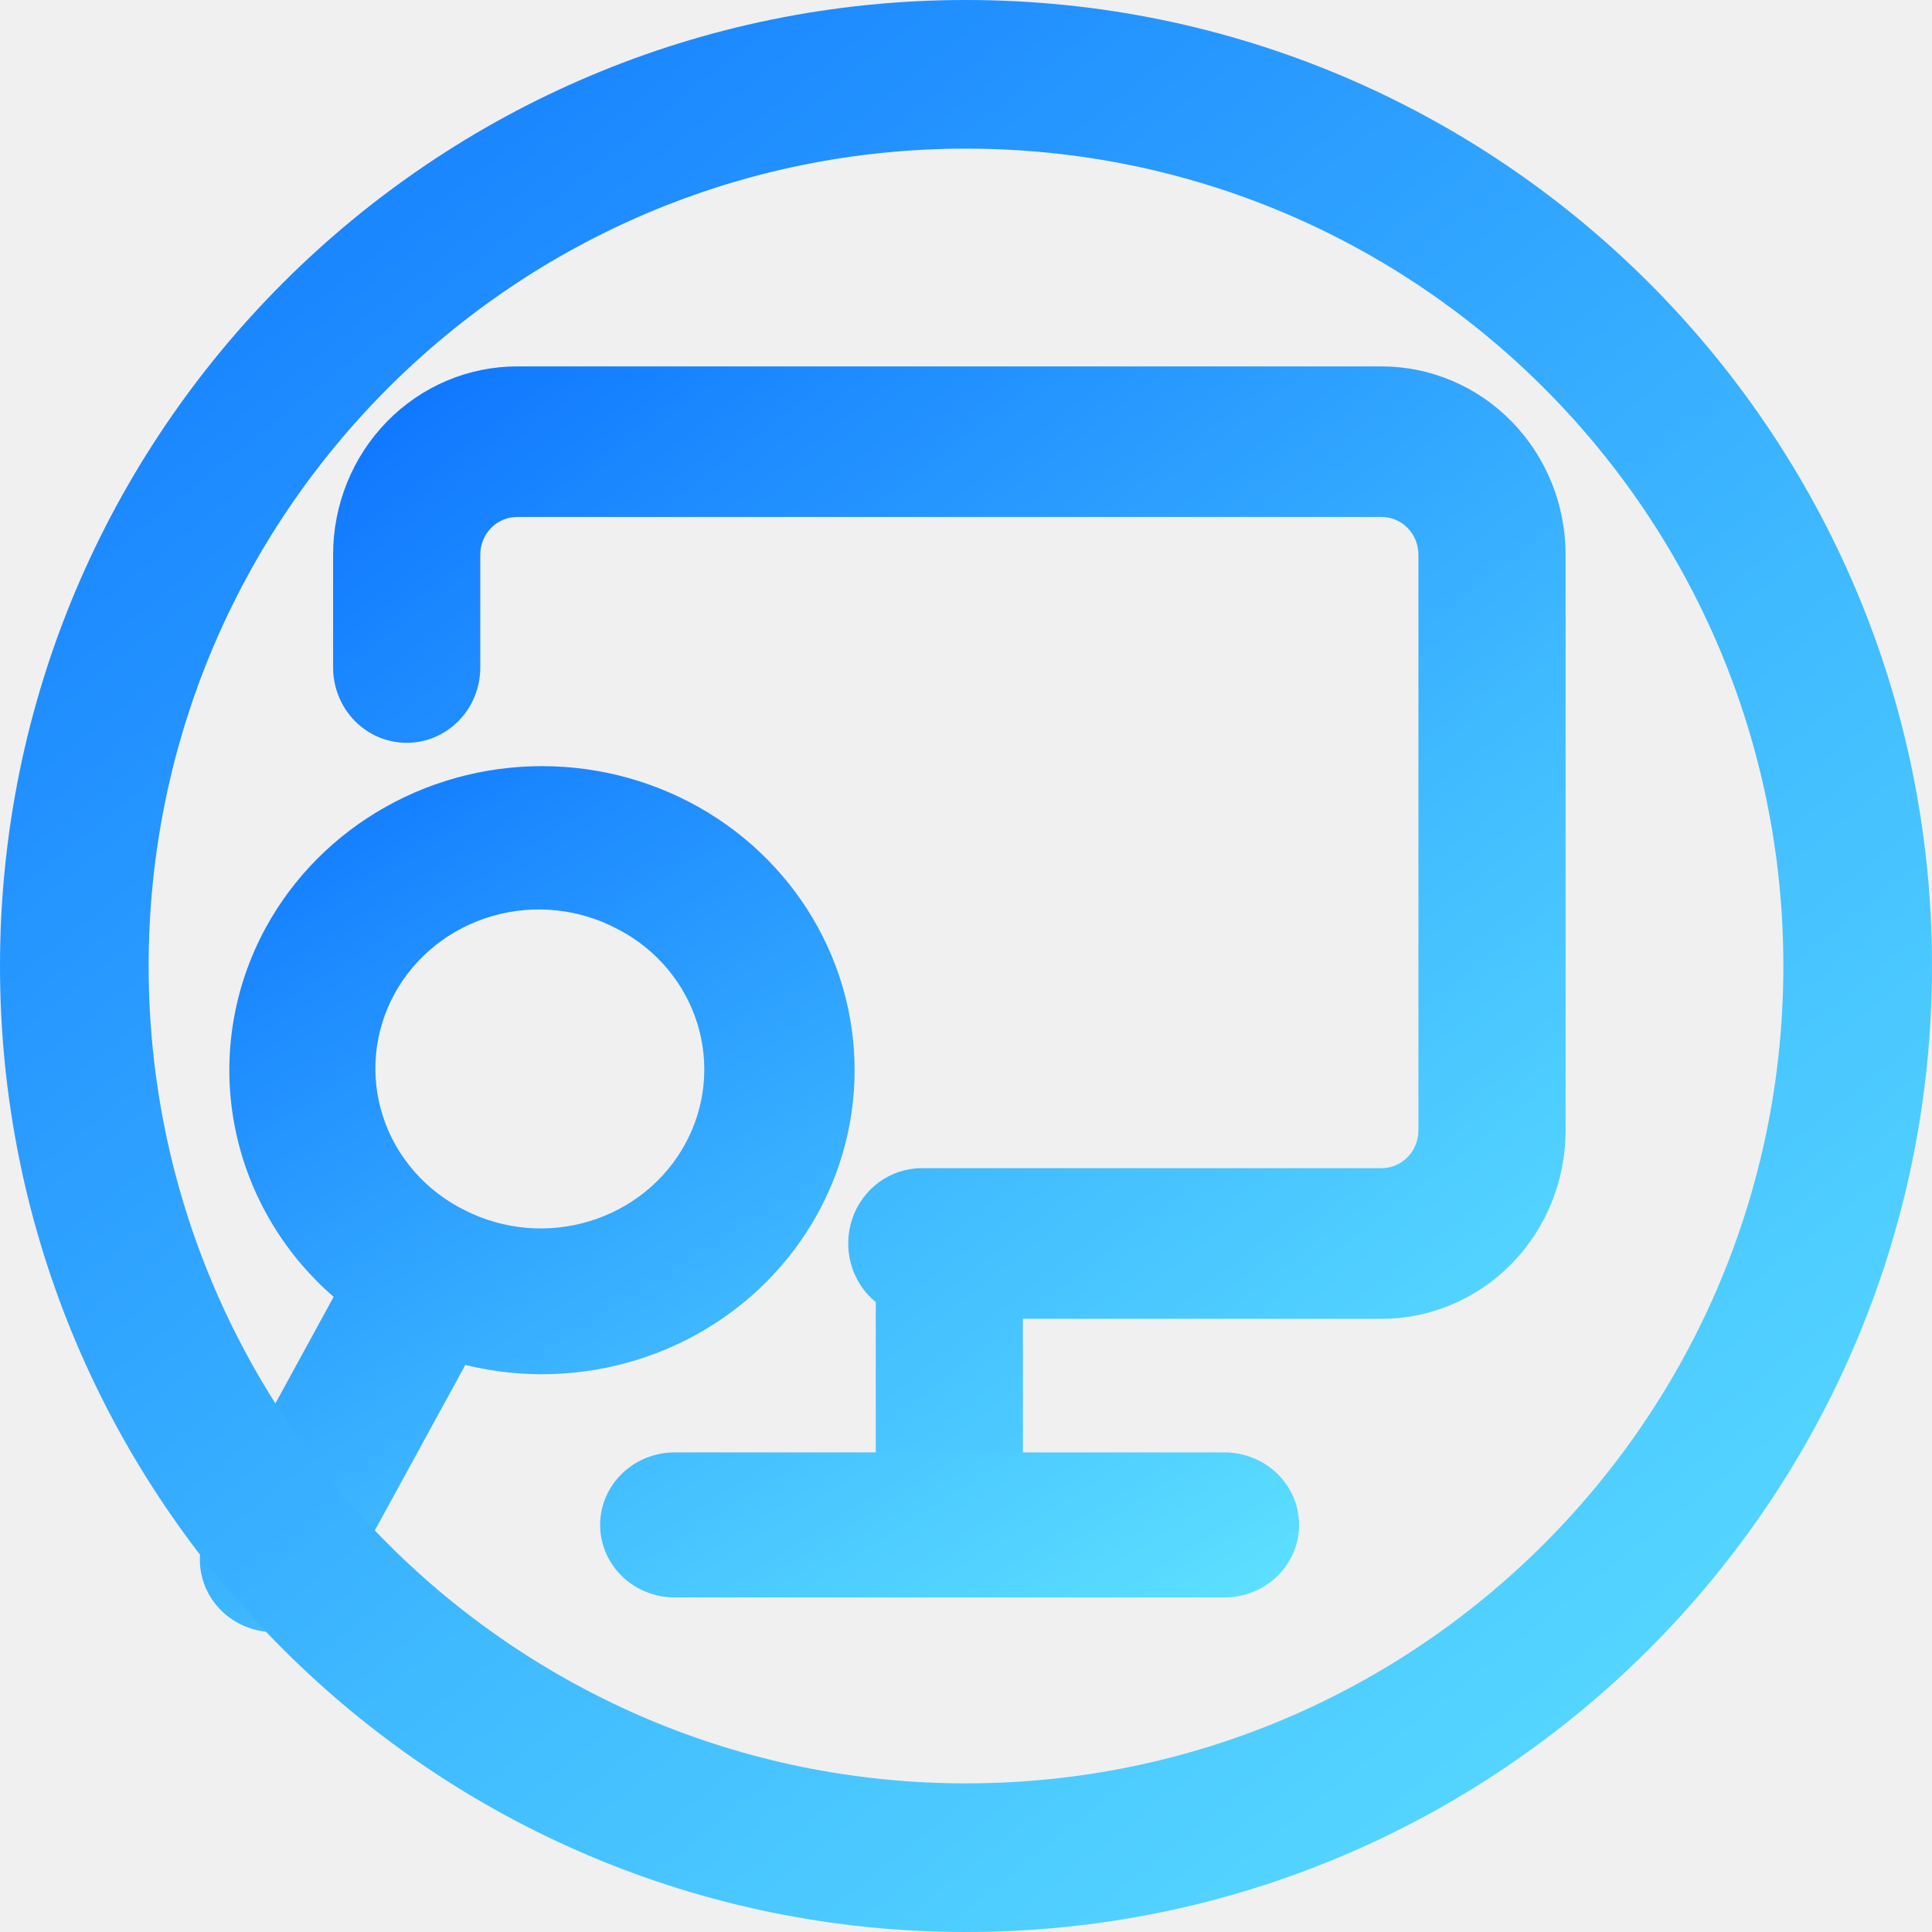
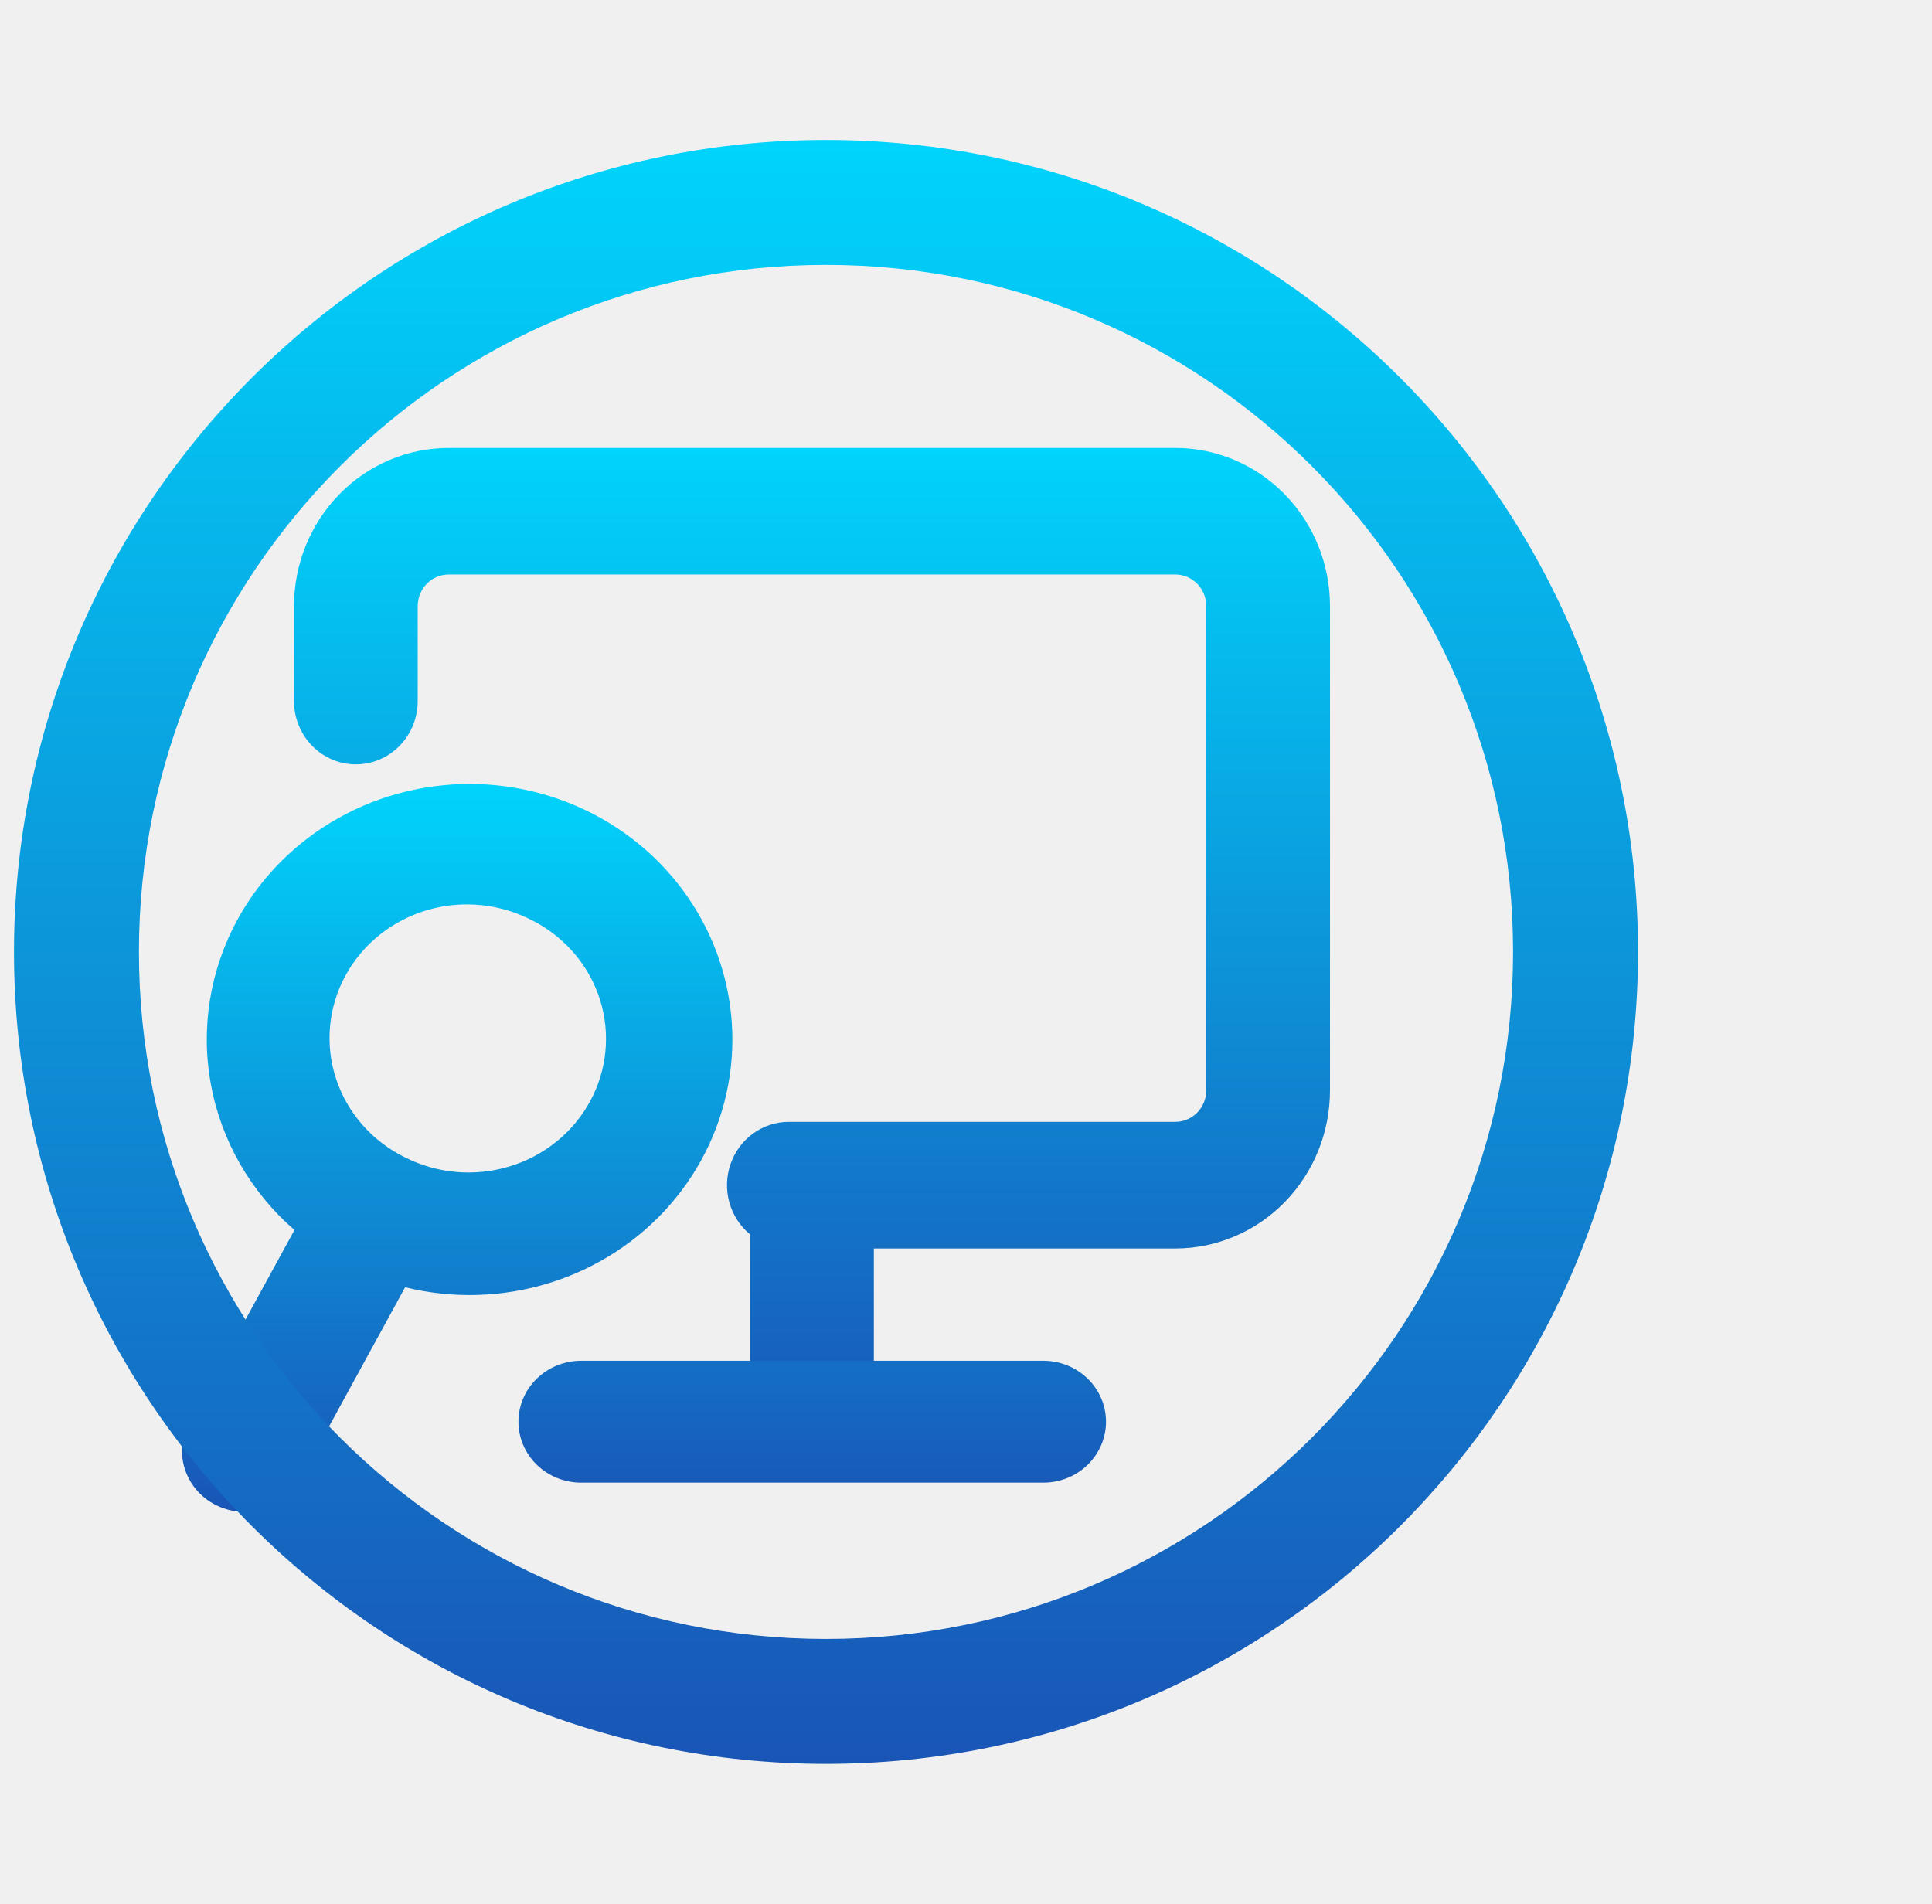
- <svg xmlns="http://www.w3.org/2000/svg" width="58" height="58" viewBox="0 0 58 58" fill="none">
-   <path fill-rule="evenodd" clip-rule="evenodd" d="M10 16.65C10 15.152 10.582 13.714 11.618 12.655C12.653 11.595 14.058 11 15.523 11H41.477C42.202 11 42.92 11.146 43.59 11.43C44.261 11.714 44.87 12.13 45.382 12.655C45.895 13.18 46.302 13.802 46.58 14.488C46.857 15.173 47 15.908 47 16.65V33.942C47 34.684 46.857 35.418 46.58 36.104C46.302 36.789 45.895 37.412 45.382 37.937C44.87 38.461 44.261 38.878 43.59 39.161C42.92 39.446 42.202 39.592 41.477 39.592H30.709V44.74C30.709 45.339 30.477 45.914 30.062 46.338C29.648 46.762 29.086 47 28.5 47C27.914 47 27.352 46.762 26.938 46.338C26.523 45.914 26.291 45.339 26.291 44.74V39.092C25.934 38.799 25.675 38.4 25.549 37.95C25.423 37.5 25.437 37.021 25.589 36.58C25.741 36.138 26.023 35.755 26.396 35.485C26.77 35.214 27.216 35.069 27.674 35.069H41.477C41.77 35.069 42.051 34.95 42.258 34.738C42.465 34.526 42.582 34.239 42.582 33.939V16.65C42.582 16.35 42.465 16.063 42.258 15.851C42.051 15.639 41.77 15.52 41.477 15.52H15.523C15.23 15.52 14.949 15.639 14.742 15.851C14.535 16.063 14.418 16.35 14.418 16.65V20.04C14.418 20.64 14.186 21.214 13.771 21.638C13.357 22.062 12.795 22.3 12.209 22.3C11.623 22.3 11.061 22.062 10.647 21.638C10.233 21.214 10 20.64 10 20.04V16.65Z" fill="url(#paint0_linear_1542_16781)" />
-   <path fill-rule="evenodd" clip-rule="evenodd" d="M18.016 45.779C18.016 45.202 18.252 44.648 18.672 44.24C19.092 43.832 19.661 43.602 20.255 43.602H36.761C37.355 43.602 37.925 43.832 38.344 44.24C38.764 44.648 39 45.202 39 45.779C39 46.356 38.764 46.91 38.344 47.319C37.925 47.727 37.355 47.956 36.761 47.956H20.255C19.661 47.956 19.092 47.727 18.672 47.319C18.252 46.91 18.016 46.356 18.016 45.779ZM18.576 27.911C18.006 27.601 17.377 27.404 16.728 27.333C16.078 27.261 15.42 27.317 14.793 27.496C14.166 27.676 13.582 27.975 13.075 28.377C12.569 28.779 12.15 29.275 11.843 29.836C11.536 30.397 11.348 31.013 11.289 31.646C11.23 32.279 11.301 32.917 11.499 33.523C11.697 34.129 12.018 34.69 12.442 35.174C12.866 35.658 13.385 36.054 13.969 36.34C15.118 36.921 16.455 37.037 17.692 36.663C18.928 36.29 19.962 35.456 20.569 34.345C21.177 33.233 21.308 31.933 20.935 30.728C20.561 29.523 19.714 28.509 18.576 27.909V27.911ZM7.983 27.841C8.81 26.33 10.057 25.076 11.582 24.221C13.106 23.365 14.848 22.945 16.607 23.006C18.366 23.067 20.071 23.608 21.529 24.567C22.987 25.526 24.138 26.865 24.851 28.43C25.564 29.994 25.811 31.723 25.562 33.417C25.313 35.112 24.58 36.704 23.445 38.013C22.31 39.321 20.82 40.293 19.144 40.817C17.469 41.341 15.676 41.397 13.969 40.977L10.215 47.845C10.077 48.097 9.889 48.321 9.663 48.503C9.436 48.685 9.174 48.821 8.893 48.905C8.612 48.989 8.317 49.017 8.024 48.99C7.731 48.963 7.447 48.879 7.188 48.745C6.928 48.611 6.698 48.428 6.511 48.208C6.324 47.987 6.184 47.733 6.098 47.459C6.012 47.186 5.982 46.899 6.01 46.614C6.038 46.33 6.124 46.053 6.262 45.801L10.016 38.933C8.45 37.572 7.399 35.739 7.031 33.728C6.662 31.718 6.998 29.645 7.983 27.841Z" fill="url(#paint1_linear_1542_16781)" />
-   <path fill-rule="evenodd" clip-rule="evenodd" d="M29 53.538C42.552 53.538 53.538 42.552 53.538 29C53.538 15.448 42.552 4.462 29 4.462C15.448 4.462 4.462 15.448 4.462 29C4.462 42.552 15.448 53.538 29 53.538ZM29 58C45.017 58 58 45.017 58 29C58 12.983 45.017 0 29 0C12.983 0 0 12.983 0 29C0 45.017 12.983 58 29 58Z" fill="url(#paint2_linear_1542_16781)" />
+ <svg xmlns="http://www.w3.org/2000/svg" width="69" height="68" viewBox="0 0 69 68" fill="none">
+   <g id="pepicons-pop:monitor-loop-circle" clip-path="url(#clip0_2056_1692)">
+     <g id="Group">
+       <path id="Vector" fill-rule="evenodd" clip-rule="evenodd" d="M10.5 21.65C10.5 20.152 11.082 18.715 12.118 17.655C13.153 16.595 14.558 16 16.023 16H41.977C42.702 16 43.42 16.146 44.09 16.43C44.761 16.714 45.37 17.13 45.882 17.655C46.395 18.18 46.802 18.802 47.08 19.488C47.357 20.173 47.5 20.908 47.5 21.65V38.942C47.5 39.684 47.357 40.418 47.08 41.104C46.802 41.789 46.395 42.412 45.882 42.937C45.37 43.461 44.761 43.878 44.09 44.161C43.42 44.446 42.702 44.592 41.977 44.592H31.209V49.74C31.209 50.339 30.977 50.914 30.562 51.338C30.148 51.762 29.586 52 29 52C28.414 52 27.852 51.762 27.438 51.338C27.023 50.914 26.791 50.339 26.791 49.74V44.092C26.434 43.799 26.175 43.4 26.049 42.95C25.923 42.5 25.937 42.021 26.089 41.58C26.241 41.138 26.523 40.755 26.896 40.485C27.27 40.214 27.716 40.069 28.174 40.069H41.977C42.27 40.069 42.551 39.95 42.758 39.738C42.965 39.526 43.082 39.239 43.082 38.939V21.65C43.082 21.35 42.965 21.063 42.758 20.851C42.551 20.639 42.27 20.52 41.977 20.52H16.023C15.73 20.52 15.449 20.639 15.242 20.851C15.035 21.063 14.918 21.35 14.918 21.65V25.04C14.918 25.64 14.686 26.214 14.271 26.638C13.857 27.062 13.295 27.3 12.709 27.3C12.123 27.3 11.561 27.062 11.147 26.638C10.733 26.214 10.5 25.64 10.5 25.04V21.65Z" fill="url(#paint0_linear_2056_1692)" />
+       <path id="Vector_2" fill-rule="evenodd" clip-rule="evenodd" d="M18.516 50.779C18.516 50.202 18.752 49.648 19.172 49.24C19.592 48.832 20.161 48.602 20.755 48.602H37.261C37.855 48.602 38.425 48.832 38.844 49.24C39.264 49.648 39.5 50.202 39.5 50.779C39.5 51.356 39.264 51.91 38.844 52.319C38.425 52.727 37.855 52.956 37.261 52.956H20.755C20.161 52.956 19.592 52.727 19.172 52.319C18.752 51.91 18.516 51.356 18.516 50.779ZM19.076 32.911C18.506 32.601 17.877 32.404 17.228 32.333C16.578 32.261 15.92 32.317 15.293 32.496C14.666 32.676 14.082 32.975 13.575 33.377C13.069 33.779 12.65 34.275 12.343 34.836C12.036 35.397 11.848 36.013 11.789 36.646C11.73 37.279 11.801 37.917 11.999 38.523C12.197 39.129 12.518 39.69 12.942 40.174C13.366 40.658 13.885 41.054 14.469 41.34C15.618 41.921 16.955 42.037 18.192 41.663C19.428 41.29 20.462 40.456 21.069 39.345C21.677 38.233 21.808 36.933 21.435 35.728C21.061 34.523 20.214 33.51 19.076 32.909V32.911ZM8.483 32.842C9.31 31.33 10.557 30.076 12.082 29.221C13.606 28.365 15.348 27.945 17.107 28.006C18.866 28.067 20.571 28.608 22.029 29.567C23.487 30.526 24.638 31.865 25.351 33.43C26.064 34.995 26.311 36.723 26.062 38.417C25.813 40.112 25.08 41.704 23.945 43.013C22.81 44.321 21.32 45.293 19.644 45.817C17.969 46.341 16.176 46.397 14.469 45.977L10.715 52.845C10.577 53.097 10.389 53.321 10.163 53.503C9.936 53.685 9.674 53.821 9.393 53.905C9.112 53.989 8.817 54.017 8.524 53.99C8.231 53.963 7.947 53.879 7.688 53.745C7.428 53.611 7.198 53.428 7.011 53.208C6.824 52.987 6.684 52.733 6.598 52.459C6.512 52.186 6.482 51.899 6.51 51.614C6.538 51.33 6.624 51.053 6.762 50.801L10.516 43.933C8.95 42.572 7.899 40.739 7.531 38.728C7.162 36.718 7.498 34.645 8.483 32.842Z" fill="url(#paint1_linear_2056_1692)" />
+       <path id="Vector_3" fill-rule="evenodd" clip-rule="evenodd" d="M29.5 58.538C43.052 58.538 54.038 47.552 54.038 34C54.038 20.448 43.052 9.462 29.5 9.462C15.948 9.462 4.962 20.448 4.962 34C4.962 47.552 15.948 58.538 29.5 58.538ZM29.5 63C45.517 63 58.5 50.017 58.5 34C58.5 17.983 45.517 5 29.5 5C13.483 5 0.5 17.983 0.5 34C0.5 50.017 13.483 63 29.5 63Z" fill="url(#paint2_linear_2056_1692)" />
+     </g>
+   </g>
  <defs>
-     <linearGradient id="paint0_linear_1542_16781" x1="12.332" y1="1.375" x2="61.767" y2="65.011" gradientUnits="userSpaceOnUse">
-       <stop stop-color="#0062FF" />
-       <stop offset="0.19" stop-color="#1D8AFF" />
-       <stop offset="0.46" stop-color="#41BCFF" />
-       <stop offset="0.69" stop-color="#5CE0FF" />
-       <stop offset="0.88" stop-color="#6CF6FF" />
-       <stop offset="1" stop-color="#72FFFF" />
+     <linearGradient id="paint0_linear_2056_1692" x1="29" y1="16" x2="29" y2="52" gradientUnits="userSpaceOnUse">
+       <stop stop-color="#00D4FC" />
+       <stop offset="1" stop-color="#1955B6" />
    </linearGradient>
-     <linearGradient id="paint1_linear_1542_16781" x1="8.079" y1="16.049" x2="41.295" y2="68.85" gradientUnits="userSpaceOnUse">
-       <stop stop-color="#0062FF" />
-       <stop offset="0.19" stop-color="#1D8AFF" />
-       <stop offset="0.46" stop-color="#41BCFF" />
-       <stop offset="0.69" stop-color="#5CE0FF" />
-       <stop offset="0.88" stop-color="#6CF6FF" />
-       <stop offset="1" stop-color="#72FFFF" />
+     <linearGradient id="paint1_linear_2056_1692" x1="23" y1="28" x2="23" y2="54" gradientUnits="userSpaceOnUse">
+       <stop stop-color="#00D4FC" />
+       <stop offset="1" stop-color="#1955B6" />
    </linearGradient>
-     <linearGradient id="paint2_linear_1542_16781" x1="3.655" y1="-15.507" x2="83.814" y2="84.89" gradientUnits="userSpaceOnUse">
-       <stop stop-color="#0062FF" />
-       <stop offset="0.19" stop-color="#1D8AFF" />
-       <stop offset="0.46" stop-color="#41BCFF" />
-       <stop offset="0.69" stop-color="#5CE0FF" />
-       <stop offset="0.88" stop-color="#6CF6FF" />
-       <stop offset="1" stop-color="#72FFFF" />
+     <linearGradient id="paint2_linear_2056_1692" x1="29.5" y1="5" x2="29.5" y2="63" gradientUnits="userSpaceOnUse">
+       <stop stop-color="#00D4FC" />
+       <stop offset="1" stop-color="#1955B6" />
    </linearGradient>
+     <clipPath id="clip0_2056_1692">
+       <rect width="68" height="68" fill="white" transform="translate(0.5)" />
+     </clipPath>
  </defs>
</svg>
